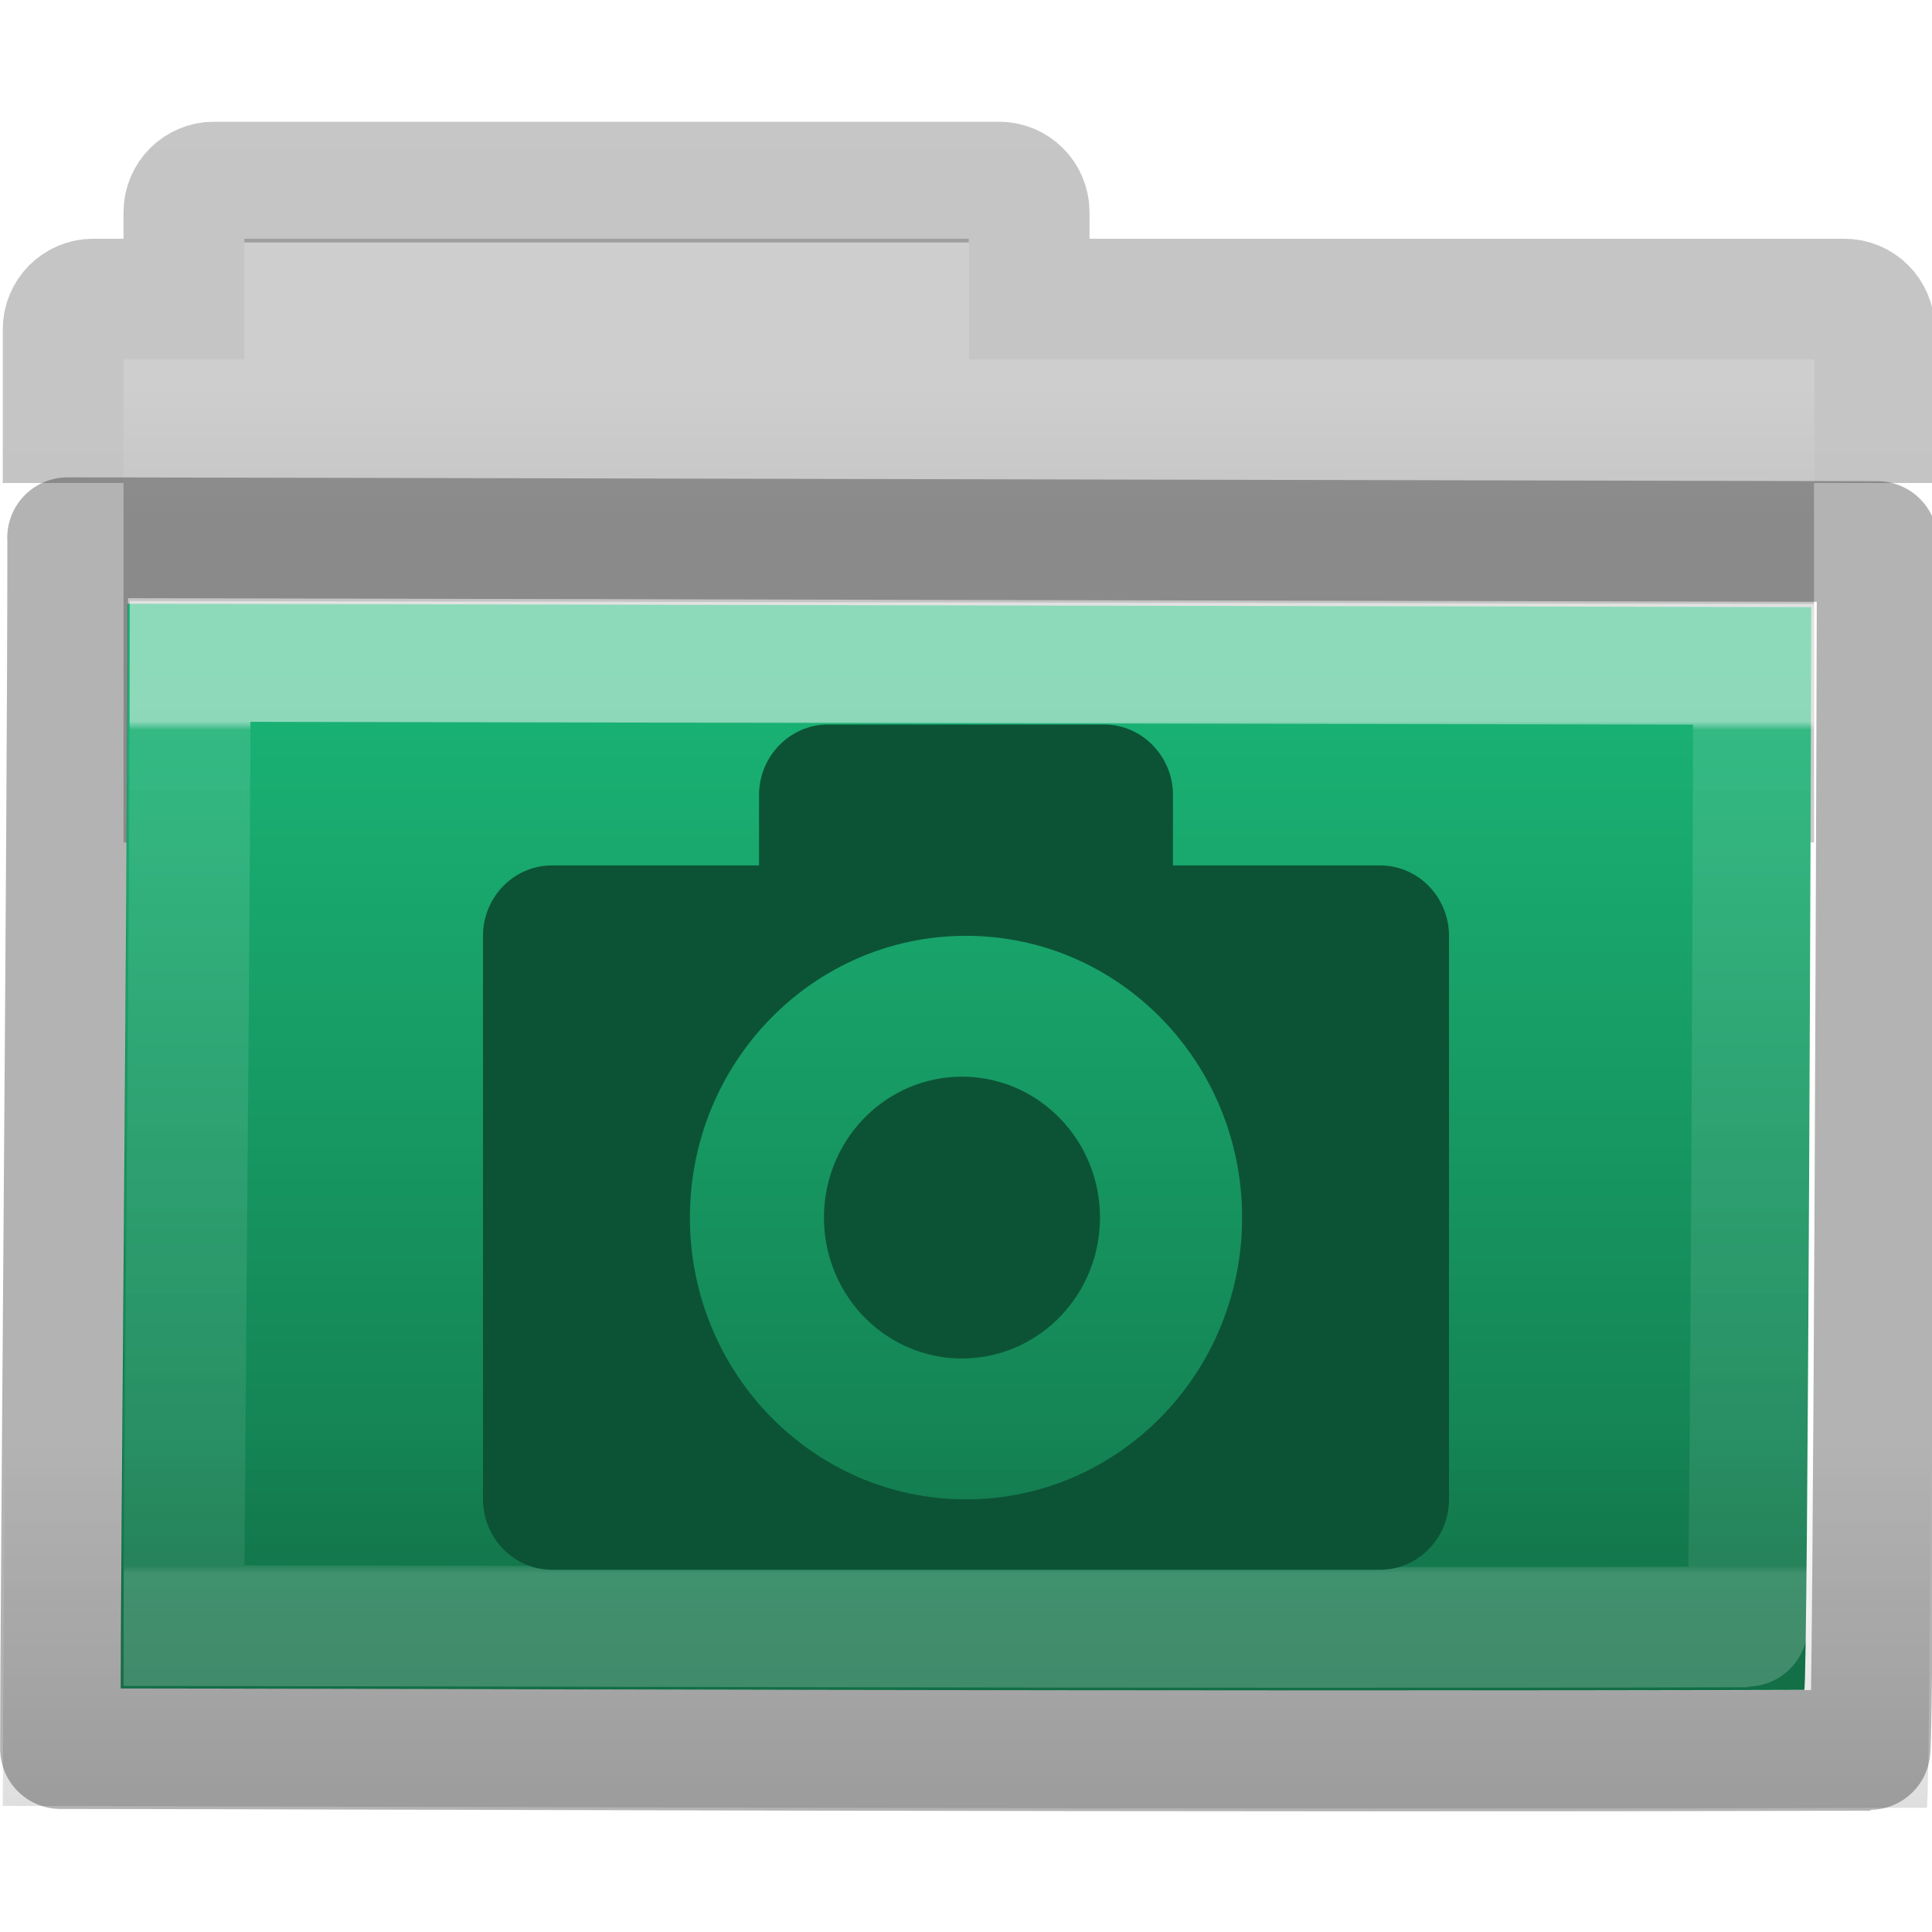
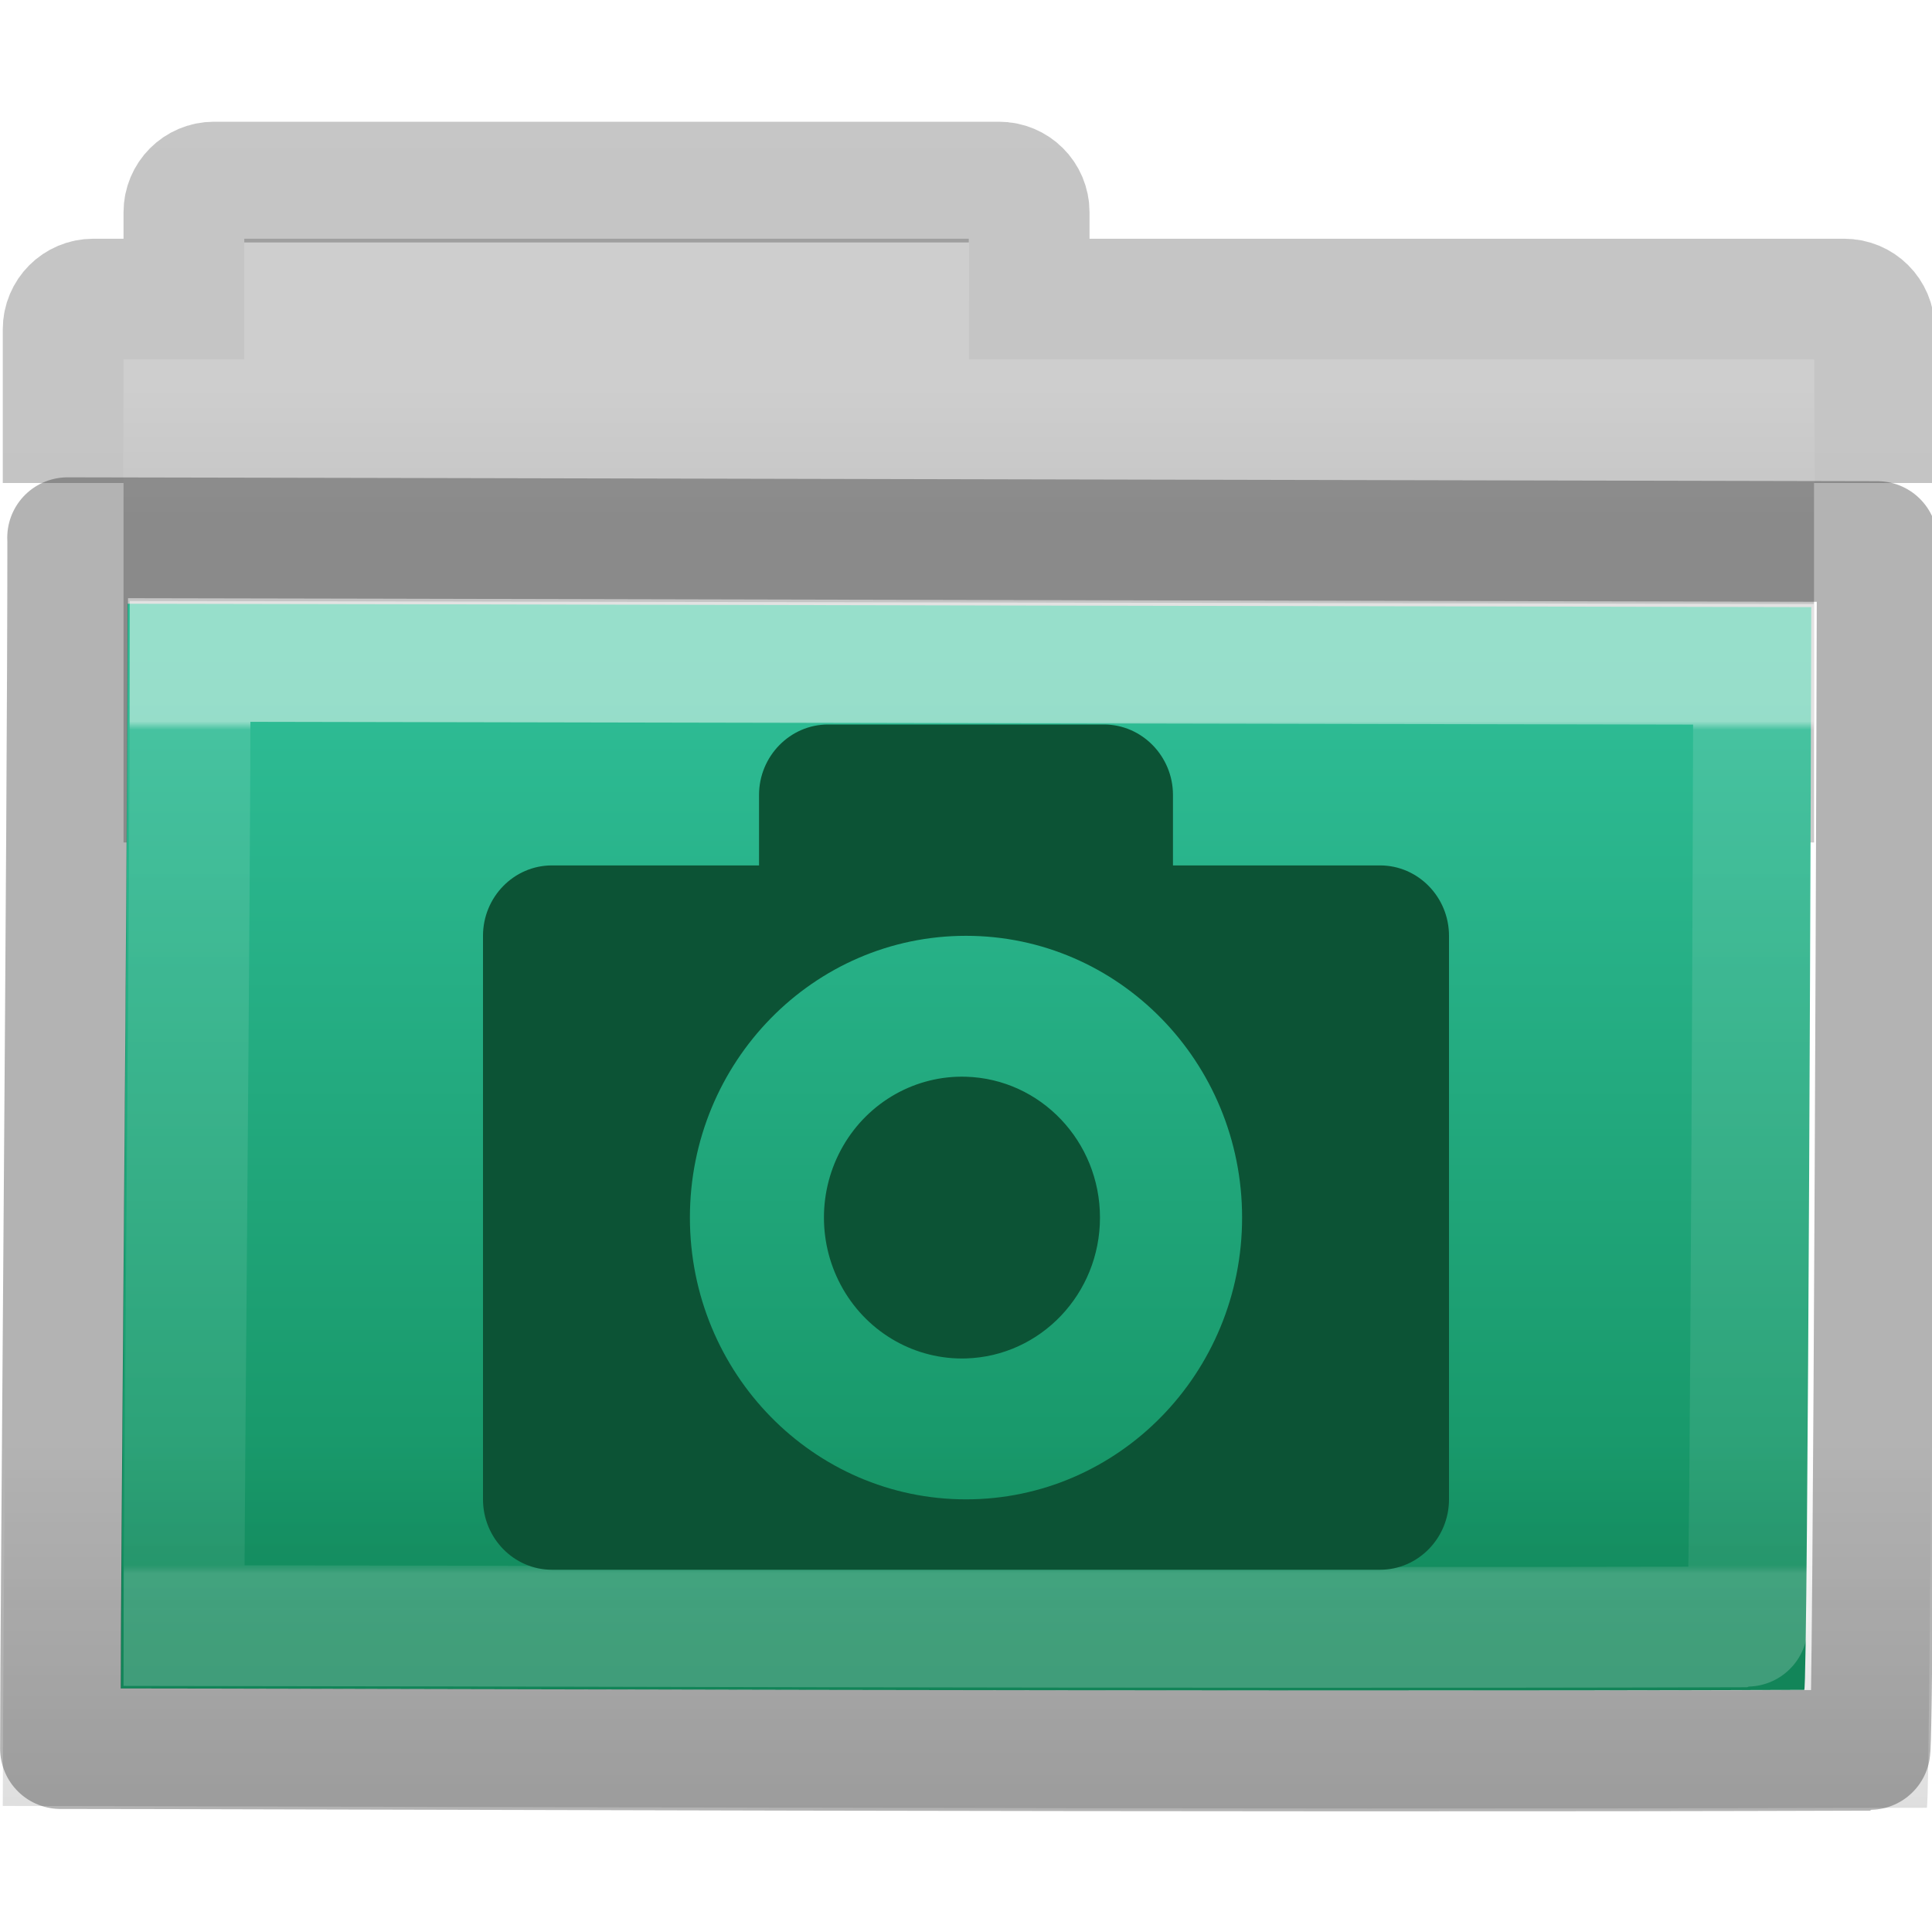
<svg xmlns="http://www.w3.org/2000/svg" xmlns:xlink="http://www.w3.org/1999/xlink" width="16px" height="16px" id="svg8860" version="1.1">
  <defs id="defs8862">
    <linearGradient xlink:href="#linearGradient3454-2-5-0-3-8" id="linearGradient10270-0" gradientUnits="userSpaceOnUse" gradientTransform="matrix(0.8918903,0,0,0.9404696,3.14398,5.346537)" x1="11.35" y1="0.667" x2="11.35" y2="8.172" />
    <linearGradient id="linearGradient3454-2-5-0-3-8">
      <stop offset="0" style="stop-color:#ffffff;stop-opacity:1" id="stop3456-4-9-38-1-9" />
      <stop offset="0.01" style="stop-color:#ffffff;stop-opacity:0.235" id="stop3458-39-80-3-5-6" />
      <stop offset="0.99" style="stop-color:#ffffff;stop-opacity:0.157" id="stop3460-7-0-2-4-4" />
      <stop offset="1" style="stop-color:#ffffff;stop-opacity:0.392" id="stop3462-0-9-8-7-8" />
    </linearGradient>
    <linearGradient xlink:href="#linearGradient6129-963-697-142-998-580-273-44-2-2-2" id="linearGradient10268-4" gradientUnits="userSpaceOnUse" gradientTransform="matrix(0.3815641,0,0,0.3289695,-18.24159,0.2821673)" x1="76.041" y1="49.372" x2="76.041" y2="35.431" />
    <linearGradient id="linearGradient6129-963-697-142-998-580-273-44-2-2-2">
      <stop id="stop2661-01-6-2-4" style="stop-color:#0a0a0a;stop-opacity:0.498" offset="0" />
      <stop id="stop2663-64-5-5-3" style="stop-color:#0a0a0a;stop-opacity:0" offset="1" />
    </linearGradient>
    <linearGradient xlink:href="#linearGradient4632-0-6-4-6" id="linearGradient10262-3" gradientUnits="userSpaceOnUse" gradientTransform="matrix(0.3101469,0,0,0.3059104,-15.36293,0.4694318)" x1="84.309" y1="16.111" x2="84.309" y2="42.924" />
    <linearGradient id="linearGradient4632-0-6-4-4">
      <stop style="stop-color:#aacb7d;stop-opacity:1;" offset="0" id="stop4634-4-4-7-5" />
      <stop style="stop-color:#709937;stop-opacity:1;" offset="1" id="stop4636-3-1-5-4" />
    </linearGradient>
    <linearGradient y2="2.061" x2="-51.786" y1="53.514" x1="-51.786" gradientTransform="matrix(0.3107004,0,0,0.2748939,20.17717,-0.1031627)" gradientUnits="userSpaceOnUse" id="linearGradient10473-4-0" xlink:href="#linearGradient3104-8-8-97-4-6-11-5-5-4-4" />
    <linearGradient id="linearGradient3104-8-8-97-4-6-11-5-5-4-4">
      <stop offset="0" style="stop-color:#000000;stop-opacity:0.322" id="stop3106-5-4-3-5-0-2-1-0-7-7" />
      <stop offset="1" style="stop-color:#000000;stop-opacity:0.278" id="stop3108-4-3-7-8-2-0-7-9-0-6" />
    </linearGradient>
    <linearGradient id="linearGradient4346">
      <stop id="stop4348" style="stop-color:#cecece;stop-opacity:1" offset="0" />
      <stop id="stop4350" style="stop-color:#c4c4c4;stop-opacity:1" offset="1" />
    </linearGradient>
    <linearGradient y2="15.385" x2="62.989" y1="11.645" x1="62.989" gradientTransform="matrix(0.3333333,0,0,0.3297102,-17.44063,-0.6478427)" gradientUnits="userSpaceOnUse" id="linearGradient8858" xlink:href="#linearGradient4346" />
    <linearGradient y2="119.06" x2="-91" y1="44" x1="-91" gradientTransform="matrix(0.7258065,0,0,0.7451619,87.15726,-7.159588)" gradientUnits="userSpaceOnUse" id="linearGradient5883" xlink:href="#linearGradient4632-0-6-4" />
    <linearGradient id="linearGradient4632-0-6-4">
      <stop id="stop4634-4-4-7" offset="0" style="stop-color:#55a7f3;stop-opacity:1;" />
      <stop id="stop4636-3-1-5" offset="1" style="stop-color:#1374cf;stop-opacity:1;" />
    </linearGradient>
    <linearGradient y2="44.261" x2="97.539" y1="8.81" x1="97.539" gradientTransform="matrix(1.934885,0,0,1.921143,-138.3988,-32.20559)" gradientUnits="userSpaceOnUse" id="linearGradient5873" xlink:href="#linearGradient9235" />
    <linearGradient id="linearGradient9235">
      <stop offset="0" style="stop-color:#ffffff;stop-opacity:1" id="stop9237" />
      <stop offset="0.109" style="stop-color:#ffffff;stop-opacity:0.235" id="stop9239" />
      <stop offset="0.979" style="stop-color:#ffffff;stop-opacity:0.157" id="stop9241" />
      <stop offset="1" style="stop-color:#ffffff;stop-opacity:0.392" id="stop9243" />
    </linearGradient>
    <linearGradient xlink:href="#linearGradient6129-963-697-142-998-580-273-44-2-2-2" id="linearGradient5887" gradientUnits="userSpaceOnUse" gradientTransform="matrix(2.204126,0,0,1.953124,-25.37361,-54.89143)" x1="22.935" y1="49.629" x2="22.935" y2="36.599" />
    <linearGradient xlink:href="#linearGradient4632-0-6-4-6" id="linearGradient5883-3" gradientUnits="userSpaceOnUse" gradientTransform="matrix(0.7258065,0,0,0.7451619,127.1654,-61.97781)" x1="-91" y1="44" x2="-91" y2="119.06" />
    <linearGradient id="linearGradient4632-0-6-4-6">
-       <stop style="stop-color:#1ab576;stop-opacity:1" offset="0" id="stop4634-4-4-7-7" />
-       <stop style="stop-color:#13784c;stop-opacity:1" offset="1" id="stop4636-3-1-5-5" />
+       <stop style="stop-color:#2fbe97;stop-opacity:1" offset="0" id="stop4634-4-4-7-7" />
+       <stop style="stop-color:#139060;stop-opacity:1" offset="1" id="stop4636-3-1-5-5" />
    </linearGradient>
  </defs>
  <g id="layer1">
    <path style="color:#000000;fill:url(#linearGradient8858);fill-opacity:1;fill-rule:nonzero;stroke:none;stroke-width:1;marker:none;visibility:visible;display:inline;overflow:visible;enable-background:accumulate" d="m 2.023,1.977 0,1 -1,0 0,4 14,0 0,-4 -7,0 0,-1 -6,0 z" id="rect4170-0" />
    <path style="color:#000000;display:inline;overflow:visible;visibility:visible;opacity:0.8;fill:none;stroke:url(#linearGradient10473-4-0);stroke-width:1;stroke-linecap:butt;stroke-linejoin:miter;stroke-miterlimit:4;stroke-dasharray:none;stroke-dashoffset:0;stroke-opacity:1;marker:none;enable-background:accumulate" d="M 15.523,4 V 2.727 c 0,-0.139 -0.112,-0.25 -0.25,-0.25 h -6.75 v -0.719 c 0,-0.139 -0.112,-0.25 -0.25,-0.25 h -6.5 c -0.139,0 -0.25,0.112 -0.25,0.25 v 0.719 h -0.75 c -0.139,0 -0.25,0.112 -0.25,0.25 V 4" id="rect4170" />
    <path d="M 1.056,5 C 1.76,5 14.454,5.028 15,5.028 15,5.582 14.973,13.995 14.942,13.995 10.048,14.011 2.425,13.983 1,13.983 1,12.937 1.056,7.152 1.056,5 z" id="rect3086" style="color:#000000;fill:url(#linearGradient10262-3);fill-opacity:1.0;fill-rule:nonzero;stroke:none;stroke-width:1;marker:none;visibility:visible;display:inline;overflow:visible;enable-background:accumulate" />
    <path d="m 0.087,3.977 c 0.805,0 15.312,0.034 15.936,0.034 0,0.677 -0.03,10.96 -0.066,10.96 -5.593,0.02 -14.305,-0.015 -15.934,-0.015 0,-1.278 0.064,-8.348 0.064,-10.979 z" id="rect3086-1" style="color:#000000;display:inline;overflow:visible;visibility:visible;opacity:0.4;fill:url(#linearGradient10268-4);fill-opacity:1;fill-rule:nonzero;stroke:none;stroke-width:1;marker:none;enable-background:accumulate" />
    <path d="m 1.575,5.477 c 0.654,0 12.441,0.025 12.948,0.025 0,0.493 -0.025,7.971 -0.054,7.971 -4.545,0.014 -11.623,-0.011 -12.946,-0.011 0,-0.93 0.052,-6.071 0.052,-7.985 z" id="rect3086-9" style="opacity:0.5;color:#000000;fill:none;stroke:url(#linearGradient10270-0);stroke-width:1;stroke-linecap:round;stroke-linejoin:miter;stroke-miterlimit:4;stroke-opacity:1;stroke-dasharray:none;stroke-dashoffset:0;marker:none;visibility:visible;display:inline;overflow:visible;enable-background:accumulate" />
    <path d="m 0.56,4.453 c 0.757,0 14.4,0.032 14.987,0.032 0,0.619 -0.029,10.01 -0.062,10.01 -5.26,0.018 -13.453,-0.014 -14.984,-0.014 0,-1.167 0.06,-7.625 0.06,-10.027 z" id="rect3086-0" style="opacity:0.3;color:#000000;fill:none;stroke:#000000;stroke-width:1;stroke-linecap:round;stroke-linejoin:round;stroke-miterlimit:4;stroke-opacity:1;stroke-dasharray:none;stroke-dashoffset:0;marker:none;visibility:visible;display:inline;overflow:visible;enable-background:accumulate" />
  </g>
  <path style="color:#bebebe;overflow:visible;fill:#0c5335;fill-opacity:1;stroke-width:0.577;marker:none" d="M 6.857,6 C 6.543,6 6.286,6.263 6.286,6.583 V 7.167 H 4.571 C 4.256,7.167 4,7.429 4,7.75 v 4.667 C 4,12.738 4.256,13 4.571,13 H 11.429 C 11.744,13 12,12.738 12,12.417 V 7.75 c 10e-7,-0.321 -0.256,-0.583 -0.571,-0.583 H 9.714 V 6.583 C 9.714,6.263 9.457,6 9.143,6 Z M 8,7.75 A 2.286,2.333 0 1 1 8,12.417 2.286,2.333 0 0 1 8,7.75 Z M 8,8.917 A 1.143,1.167 0 1 0 8,11.25 1.143,1.167 0 0 0 8,8.917 Z" overflow="visible" id="path2" />
</svg>
